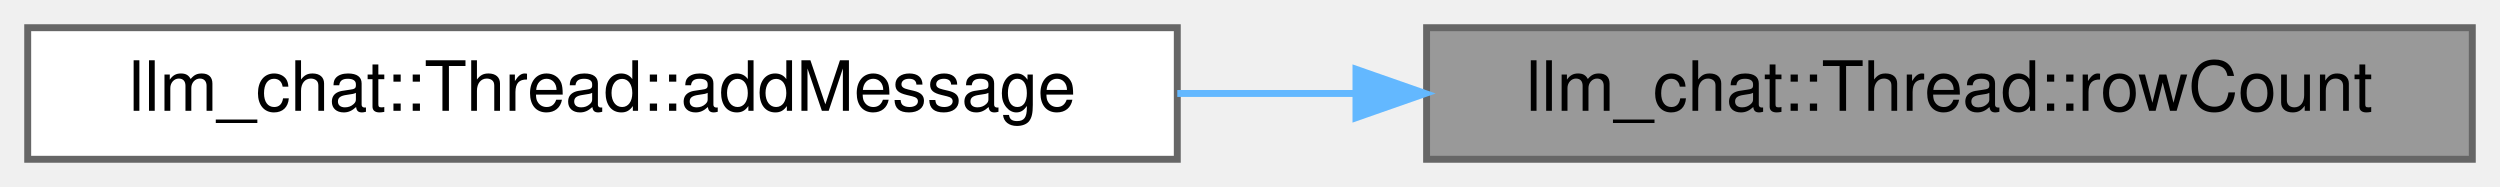
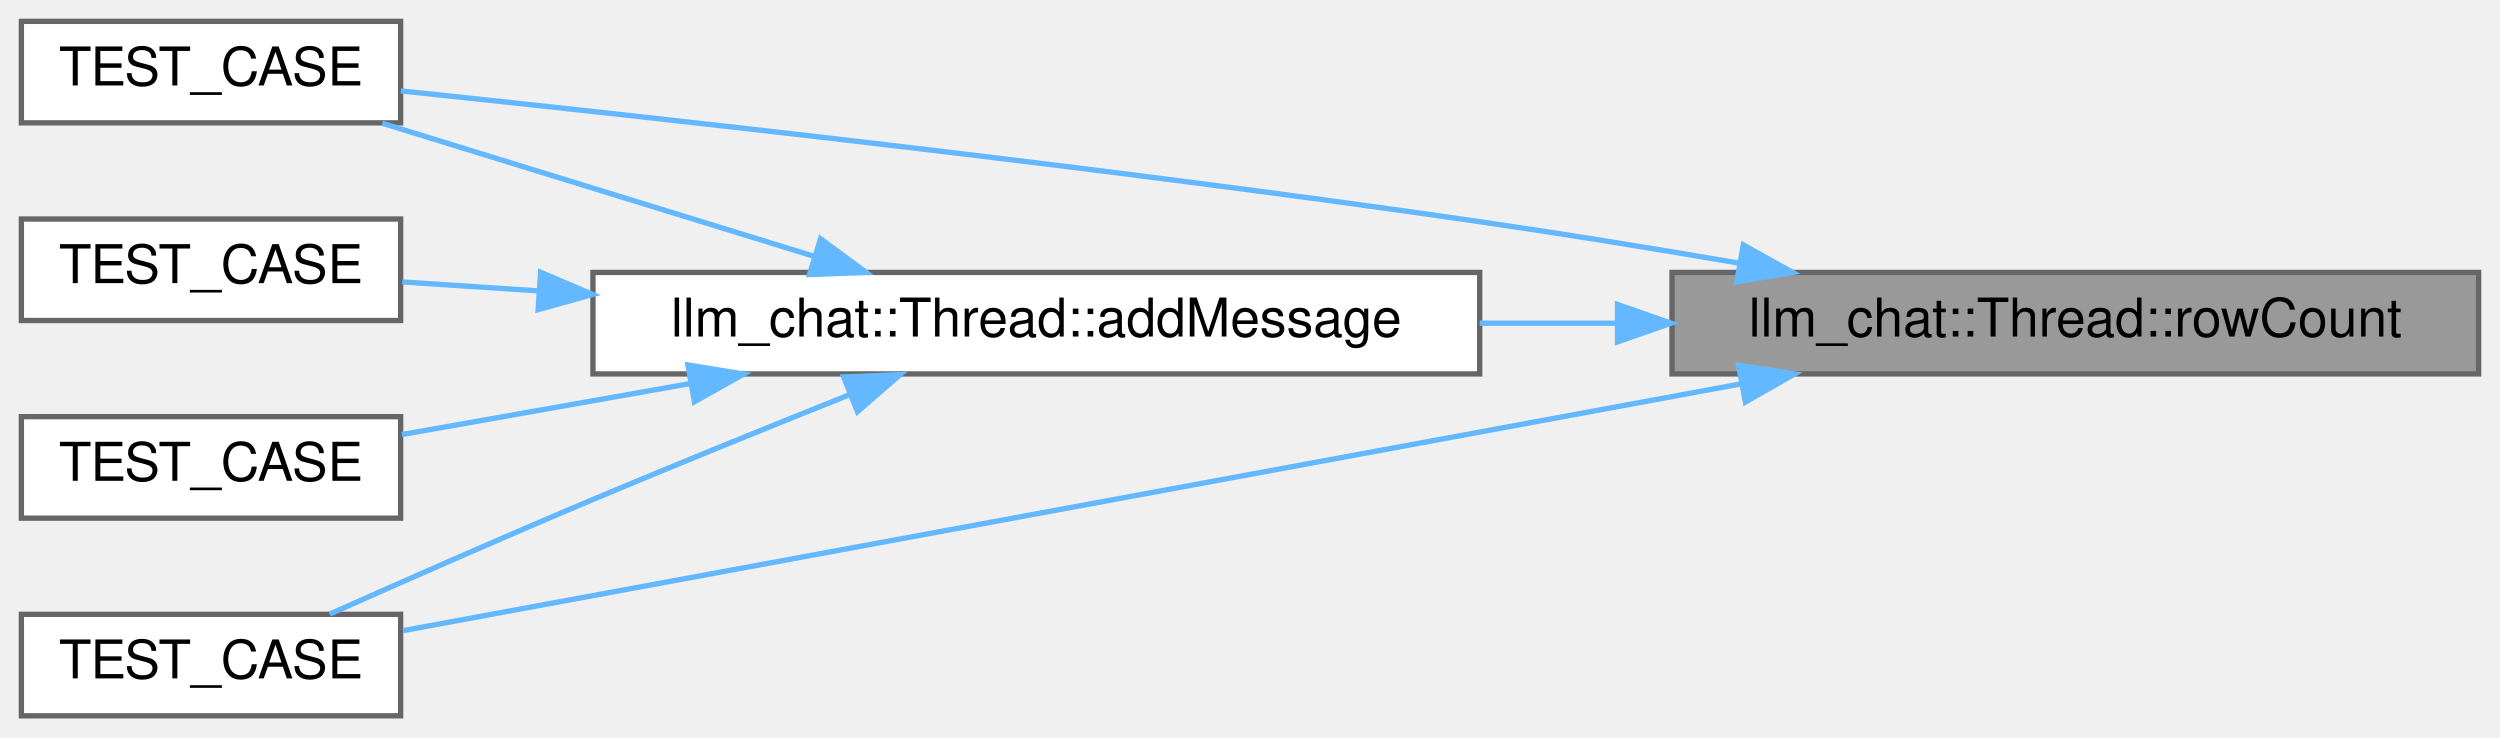
- <svg xmlns="http://www.w3.org/2000/svg" xmlns:xlink="http://www.w3.org/1999/xlink" width="361pt" height="27pt" viewBox="0.00 0.00 361.00 27.00">
-   <g id="graph0" class="graph" transform="scale(1 1) rotate(0) translate(4 23)">
+ <svg xmlns="http://www.w3.org/2000/svg" xmlns:xlink="http://www.w3.org/1999/xlink" width="468pt" height="138pt" viewBox="0.00 0.00 468.00 138.00">
+   <g id="graph0" class="graph" transform="scale(1 1) rotate(0) translate(4 134)">
    <g id="Node000001" class="node">
      <g id="a_Node000001">
        <a xlink:title="Returns the number of rows under the given parent.">
-           <polygon fill="#999999" stroke="#666666" points="353,-19 202,-19 202,0 353,0 353,-19" />
-           <text text-anchor="middle" x="277.5" y="-7" font-family="Helvetica,sans-Serif" font-size="10.00">llm_chat::Thread::rowCount</text>
+           <polygon fill="#999999" stroke="#666666" points="460,-83 309,-83 309,-64 460,-64 460,-83" />
+           <text text-anchor="middle" x="384.5" y="-71" font-family="Helvetica,sans-Serif" font-size="10.00">llm_chat::Thread::rowCount</text>
        </a>
      </g>
    </g>
    <g id="Node000002" class="node">
      <g id="a_Node000002">
        <a xlink:href="classllm__chat_1_1Thread.html#aec5638ae53473ed7d9918db4d60a5f7a" target="_top" xlink:title="Adds a new message to the model.">
-           <polygon fill="white" stroke="#666666" points="166,-19 0,-19 0,0 166,0 166,-19" />
-           <text text-anchor="middle" x="83" y="-7" font-family="Helvetica,sans-Serif" font-size="10.00">llm_chat::Thread::addMessage</text>
+           <polygon fill="white" stroke="#666666" points="273,-83 107,-83 107,-64 273,-64 273,-83" />
+           <text text-anchor="middle" x="190" y="-71" font-family="Helvetica,sans-Serif" font-size="10.00">llm_chat::Thread::addMessage</text>
        </a>
      </g>
    </g>
    <g id="edge1_Node000001_Node000002" class="edge">
      <g id="a_edge1_Node000001_Node000002">
        <a xlink:title=" ">
-           <path fill="none" stroke="#63b8ff" d="M191.53,-9.5C183.05,-9.5 174.45,-9.5 166,-9.5" />
-           <polygon fill="#63b8ff" stroke="#63b8ff" points="191.8,-13 201.8,-9.5 191.8,-6 191.8,-13" />
+           <path fill="none" stroke="#63b8ff" d="M298.53,-73.5C290.05,-73.5 281.45,-73.5 273,-73.5" />
+           <polygon fill="#63b8ff" stroke="#63b8ff" points="298.8,-77 308.8,-73.5 298.8,-70 298.8,-77" />
+         </a>
+       </g>
+     </g>
+     <g id="Node000003" class="node">
+       <g id="a_Node000003">
+         <a xlink:href="tst__chat__thread_8cpp.html#a6dd2e7534ba2ec91b05e3aae796ecb21" target="_top" xlink:title=" ">
+           <polygon fill="white" stroke="#666666" points="71,-130 0,-130 0,-111 71,-111 71,-130" />
+           <text text-anchor="middle" x="35.5" y="-118" font-family="Helvetica,sans-Serif" font-size="10.00">TEST_CASE</text>
+         </a>
+       </g>
+     </g>
+     <g id="edge6_Node000001_Node000003" class="edge">
+       <g id="a_edge6_Node000001_Node000003">
+         <a xlink:title=" ">
+           <path fill="none" stroke="#63b8ff" d="M321.42,-84.76C305.65,-87.46 288.72,-90.22 273,-92.5 201.39,-102.89 117.17,-112.16 71.04,-116.98" />
+           <polygon fill="#63b8ff" stroke="#63b8ff" points="322.34,-88.16 331.59,-83 321.14,-81.26 322.34,-88.16" />
+         </a>
+       </g>
+     </g>
+     <g id="Node000004" class="node">
+       <g id="a_Node000004">
+         <a xlink:href="tst__chat__thread_8cpp.html#a05f07c583eac73f030a43a5d1e954556" target="_top" xlink:title=" ">
+           <polygon fill="white" stroke="#666666" points="71,-19 0,-19 0,0 71,0 71,-19" />
+           <text text-anchor="middle" x="35.5" y="-7" font-family="Helvetica,sans-Serif" font-size="10.00">TEST_CASE</text>
+         </a>
+       </g>
+     </g>
+     <g id="edge7_Node000001_Node000004" class="edge">
+       <g id="a_edge7_Node000001_Node000004">
+         <a xlink:title=" ">
+           <path fill="none" stroke="#63b8ff" d="M321.95,-62.15C249.05,-48.7 130.11,-26.77 71.46,-15.95" />
+           <polygon fill="#63b8ff" stroke="#63b8ff" points="321.46,-65.62 331.93,-63.99 322.73,-58.73 321.46,-65.62" />
+         </a>
+       </g>
+     </g>
+     <g id="edge2_Node000002_Node000003" class="edge">
+       <g id="a_edge2_Node000002_Node000003">
+         <a xlink:title=" ">
+           <path fill="none" stroke="#63b8ff" d="M148.44,-86C123.07,-93.82 90.91,-103.73 67.58,-110.92" />
+           <polygon fill="#63b8ff" stroke="#63b8ff" points="149.61,-89.3 158.14,-83.01 147.55,-82.61 149.61,-89.3" />
+         </a>
+       </g>
+     </g>
+     <g id="edge3_Node000002_Node000004" class="edge">
+       <g id="a_edge3_Node000002_Node000004">
+         <a xlink:title=" ">
+           <path fill="none" stroke="#63b8ff" d="M155.21,-60.18C140.38,-54.26 122.78,-47.14 107,-40.5 90.36,-33.5 71.67,-25.26 57.71,-19.04" />
+           <polygon fill="#63b8ff" stroke="#63b8ff" points="153.93,-63.44 164.52,-63.88 156.52,-56.93 153.93,-63.44" />
+         </a>
+       </g>
+     </g>
+     <g id="Node000005" class="node">
+       <g id="a_Node000005">
+         <a xlink:href="tst__chat__thread_8cpp.html#a5ae9eb7eb9bce825d5784e7dbd9ca04f" target="_top" xlink:title=" ">
+           <polygon fill="white" stroke="#666666" points="71,-93 0,-93 0,-74 71,-74 71,-93" />
+           <text text-anchor="middle" x="35.5" y="-81" font-family="Helvetica,sans-Serif" font-size="10.00">TEST_CASE</text>
+         </a>
+       </g>
+     </g>
+     <g id="edge4_Node000002_Node000005" class="edge">
+       <g id="a_edge4_Node000002_Node000005">
+         <a xlink:title=" ">
+           <path fill="none" stroke="#63b8ff" d="M96.73,-79.55C87.77,-80.14 79.12,-80.71 71.3,-81.22" />
+           <polygon fill="#63b8ff" stroke="#63b8ff" points="97.2,-83.03 106.95,-78.88 96.74,-76.04 97.2,-83.03" />
+         </a>
+       </g>
+     </g>
+     <g id="Node000006" class="node">
+       <g id="a_Node000006">
+         <a xlink:href="tst__chat__thread_8cpp.html#a8a3124b4aa32bdc8049e4e5500b27cd5" target="_top" xlink:title=" ">
+           <polygon fill="white" stroke="#666666" points="71,-56 0,-56 0,-37 71,-37 71,-56" />
+           <text text-anchor="middle" x="35.5" y="-44" font-family="Helvetica,sans-Serif" font-size="10.00">TEST_CASE</text>
+         </a>
+       </g>
+     </g>
+     <g id="edge5_Node000002_Node000006" class="edge">
+       <g id="a_edge5_Node000002_Node000006">
+         <a xlink:title=" ">
+           <path fill="none" stroke="#63b8ff" d="M125.36,-62.23C106.82,-58.95 87.26,-55.49 71.22,-52.65" />
+           <polygon fill="#63b8ff" stroke="#63b8ff" points="124.78,-65.68 135.23,-63.98 126,-58.79 124.78,-65.68" />
        </a>
      </g>
    </g>
  </g>
</svg>
